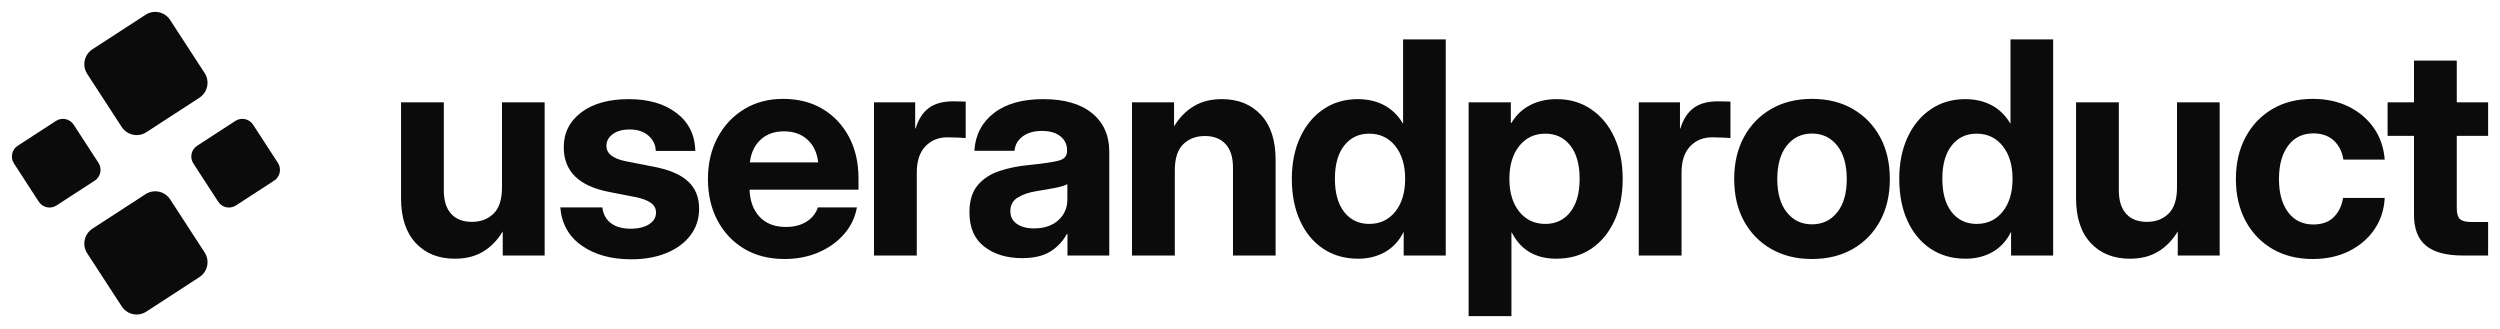
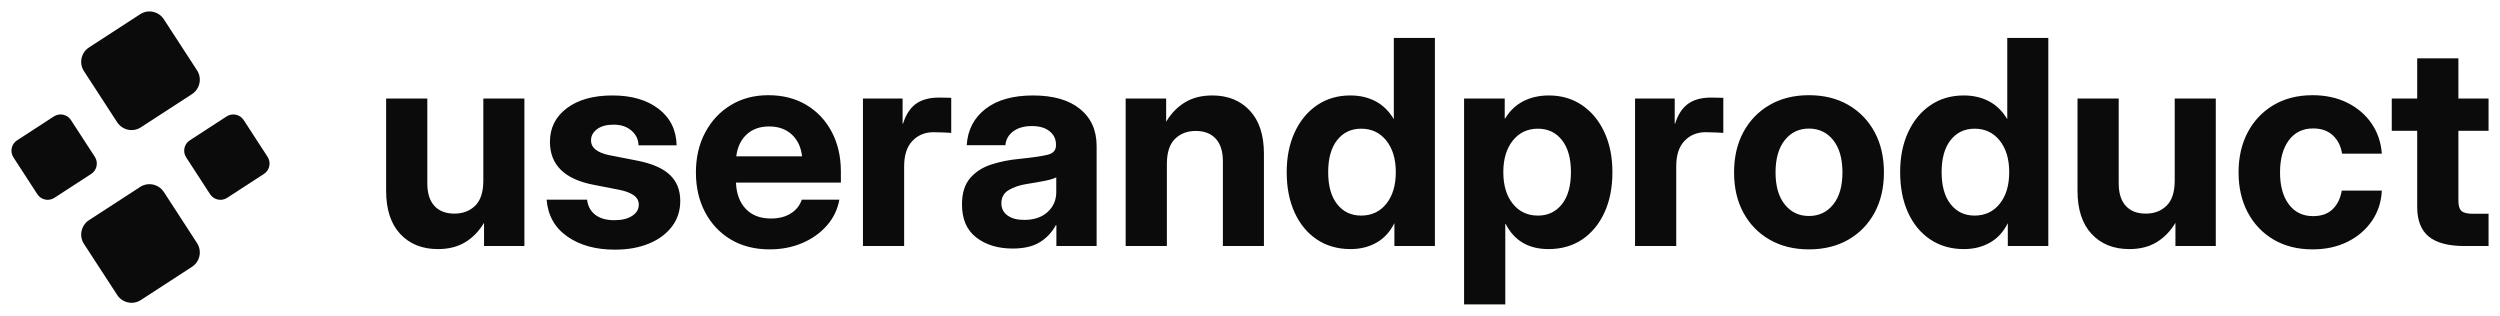
- <svg xmlns="http://www.w3.org/2000/svg" viewBox="-4 -86.01 841.5 110.42" role="img" aria-label="userandproduct">
+ <svg xmlns="http://www.w3.org/2000/svg" viewBox="-4 -86.01 874 110.42" role="img" aria-label="userandproduct">
  <path fill="#0B0B0C" d="M53.28 -79.27 64.89 -61.41C66.69 -58.63 65.9 -54.92 63.12 -53.11L45.25 -41.5C42.48 -39.7 38.77 -40.5 36.97 -43.26L25.35 -61.14C23.55 -63.92 24.34 -67.63 27.12 -69.43L44.99 -81.03C47.77 -82.85 51.47 -82.05 53.28 -79.27ZM36.97 17.11 25.35 -0.75C23.55 -3.53 24.34 -7.24 27.12 -9.05L44.99 -20.65C47.77 -22.46 51.47 -21.66 53.28 -18.89L64.89 -1.02C66.69 1.76 65.9 5.47 63.12 7.27L45.25 18.88C42.48 20.69 38.77 19.89 36.97 17.11ZM88.28 -25.21 75.41 -16.85C73.41 -15.55 70.74 -16.11 69.44 -18.12L61.08 -30.99C59.79 -32.98 60.35 -35.66 62.36 -36.95L75.23 -45.31C77.22 -46.6 79.89 -46.04 81.19 -44.04L89.55 -31.17C90.84 -29.18 90.28 -26.5 88.28 -25.21ZM1.97 -36.95 14.84 -45.31C16.83 -46.6 19.51 -46.04 20.8 -44.04L29.16 -31.17C30.45 -29.18 29.89 -26.5 27.89 -25.21L15.02 -16.85C13.02 -15.55 10.36 -16.11 9.05 -18.12L0.7 -30.99C-0.6 -32.98 -0.04 -35.66 1.97 -36.95Z" />
-   <path fill="#0B0B0C" d="M453.15 1.07Q446.41 1.07 441.38 -2.29Q436.35 -5.66 433.59 -11.72Q430.83 -17.77 430.83 -25.83Q430.83 -33.74 433.64 -39.79Q436.45 -45.85 441.45 -49.24Q446.46 -52.64 453.05 -52.64Q458.03 -52.64 461.89 -50.61Q465.74 -48.58 468.23 -44.43H468.28V-72.75H482.64V0H468.48V-7.91H468.43Q466.18 -3.42 462.2 -1.17Q458.22 1.07 453.15 1.07ZM657.6 1.07Q650.86 1.07 645.83 -2.29Q640.8 -5.66 638.04 -11.72Q635.29 -17.77 635.29 -25.83Q635.29 -33.74 638.09 -39.79Q640.9 -45.85 645.91 -49.24Q650.91 -52.64 657.5 -52.64Q662.48 -52.64 666.34 -50.61Q670.2 -48.58 672.69 -44.43H672.74V-72.75H687.09V0H672.93V-7.91H672.88Q670.64 -3.42 666.66 -1.17Q662.68 1.07 657.6 1.07ZM490.34 20.41V-51.56H504.55V-44.58H504.7Q507.09 -48.58 511.02 -50.61Q514.95 -52.64 519.98 -52.64Q526.57 -52.64 531.58 -49.24Q536.58 -45.85 539.39 -39.79Q542.2 -33.74 542.2 -25.83Q542.2 -17.77 539.42 -11.72Q536.63 -5.66 531.63 -2.29Q526.62 1.07 519.88 1.07Q509.39 1.07 504.89 -7.71H504.75V20.41H490.34ZM605.9 1.17Q598.09 1.17 592.2 -2.2Q586.32 -5.57 583.02 -11.6Q579.73 -17.63 579.73 -25.73Q579.73 -33.84 583.02 -39.89Q586.32 -45.95 592.2 -49.34Q598.09 -52.73 605.9 -52.73Q613.76 -52.73 619.65 -49.34Q625.53 -45.95 628.83 -39.89Q632.12 -33.84 632.12 -25.73Q632.12 -17.68 628.83 -11.62Q625.53 -5.57 619.65 -2.2Q613.76 1.17 605.9 1.17ZM340.03 0.88Q332.32 0.88 327.31 -2.98Q322.31 -6.84 322.31 -14.55Q322.31 -20.36 325.09 -23.66Q327.87 -26.95 332.46 -28.47Q337.05 -29.98 342.42 -30.47Q349.5 -31.2 352.34 -31.93Q355.17 -32.67 355.17 -35.16V-35.5Q355.17 -38.33 352.92 -40.14Q350.68 -41.94 346.72 -41.94Q342.72 -41.94 340.23 -40.09Q337.74 -38.23 337.49 -35.25H323.97Q324.45 -43.21 330.51 -47.92Q336.56 -52.64 347.16 -52.64Q357.76 -52.64 363.57 -47.92Q369.38 -43.21 369.38 -34.96V0H355.31V-7.28H355.12Q353.07 -3.52 349.5 -1.32Q345.94 0.88 340.03 0.88ZM260.07 1.17Q252.26 1.17 246.47 -2.29Q240.69 -5.76 237.49 -11.84Q234.29 -17.92 234.29 -25.73Q234.29 -33.59 237.54 -39.7Q240.78 -45.8 246.5 -49.27Q252.21 -52.73 259.58 -52.73Q267.2 -52.73 272.89 -49.34Q278.58 -45.95 281.77 -39.92Q284.97 -33.89 284.97 -26.03V-22.17H248.3Q248.5 -16.46 251.67 -13.04Q254.85 -9.62 260.51 -9.62Q264.71 -9.62 267.52 -11.43Q270.32 -13.23 271.3 -16.21H284.44Q283.51 -11.08 280.09 -7.18Q276.67 -3.27 271.5 -1.05Q266.32 1.17 260.07 1.17ZM391.44 -28.66V0H377.03V-51.56H391.19V-43.46Q393.83 -47.85 397.79 -50.24Q401.74 -52.64 407.31 -52.64Q415.51 -52.64 420.44 -47.34Q425.37 -42.04 425.37 -32.28V0H411.02V-29.64Q411.02 -34.81 408.53 -37.52Q406.04 -40.23 401.54 -40.23Q397.1 -40.23 394.27 -37.45Q391.44 -34.67 391.44 -28.66ZM149.1 1.07Q140.85 1.07 135.92 -4.22Q130.99 -9.52 130.99 -19.29V-51.56H145.39V-21.92Q145.39 -16.75 147.86 -14.04Q150.32 -11.33 154.87 -11.33Q159.31 -11.33 162.14 -14.11Q164.97 -16.89 164.97 -22.9V-51.56H179.33V0H165.22V-8.11Q162.58 -3.71 158.62 -1.32Q154.67 1.07 149.1 1.07ZM712.91 1.07Q704.66 1.07 699.73 -4.22Q694.8 -9.52 694.8 -19.29V-51.56H709.2V-21.92Q709.2 -16.75 711.67 -14.04Q714.13 -11.33 718.67 -11.33Q723.12 -11.33 725.95 -14.11Q728.78 -16.89 728.78 -22.9V-51.56H743.14V0H729.03V-8.11Q726.39 -3.71 722.43 -1.32Q718.48 1.07 712.91 1.07ZM208.47 1.27Q198.41 1.27 191.84 -3.32Q185.28 -7.91 184.59 -16.21H198.75Q199.14 -12.84 201.58 -10.94Q204.03 -9.03 208.22 -9.03Q212.23 -9.03 214.52 -10.55Q216.82 -12.06 216.82 -14.45Q216.82 -16.5 215.04 -17.75Q213.25 -18.99 210.13 -19.63L201.1 -21.39Q185.76 -24.32 185.76 -36.43Q185.76 -43.75 191.67 -48.19Q197.58 -52.64 207.64 -52.64Q217.65 -52.64 223.75 -47.95Q229.86 -43.26 230.05 -35.21H216.72Q216.67 -38.28 214.25 -40.36Q211.84 -42.43 208.03 -42.43Q204.32 -42.43 202.22 -40.84Q200.12 -39.26 200.12 -36.96Q200.12 -34.96 201.75 -33.69Q203.39 -32.42 206.37 -31.79L216.13 -29.88Q223.95 -28.37 227.63 -24.93Q231.32 -21.48 231.32 -15.77Q231.32 -10.64 228.41 -6.81Q225.51 -2.98 220.36 -0.85Q215.21 1.27 208.47 1.27ZM774.47 1.17Q766.71 1.17 760.9 -2.22Q755.09 -5.62 751.84 -11.69Q748.6 -17.77 748.6 -25.73Q748.6 -33.74 751.84 -39.82Q755.09 -45.9 760.9 -49.32Q766.71 -52.73 774.47 -52.73Q781.26 -52.73 786.56 -50.12Q791.86 -47.51 795.06 -42.9Q798.25 -38.28 798.69 -32.28H784.78Q784.19 -36.23 781.58 -38.67Q778.97 -41.11 774.67 -41.11Q769.25 -41.11 766.17 -36.96Q763.1 -32.81 763.1 -25.73Q763.1 -18.7 766.17 -14.58Q769.25 -10.45 774.67 -10.45Q779.02 -10.45 781.51 -12.89Q784 -15.33 784.68 -19.38H798.69Q798.4 -13.43 795.23 -8.79Q792.05 -4.15 786.71 -1.49Q781.36 1.17 774.47 1.17ZM833.5 -51.56V-40.28H822.95V-15.92Q822.95 -13.28 824 -12.28Q825.05 -11.28 827.98 -11.28H833.5V0H825.1Q816.6 0 812.58 -3.32Q808.55 -6.64 808.55 -13.67V-40.28H799.66V-51.56H808.55V-65.62H822.95V-51.56H833.5ZM290.19 0V-51.56H304.05V-42.77H304.2Q305.62 -47.41 308.64 -49.66Q311.67 -51.9 316.8 -51.9Q318.07 -51.9 319.12 -51.86Q320.17 -51.81 321.05 -51.81V-39.55Q320.27 -39.6 318.46 -39.7Q316.65 -39.79 314.85 -39.79Q310.4 -39.79 307.5 -36.77Q304.59 -33.74 304.59 -27.93V0H290.19ZM547.61 0V-51.56H561.48V-42.77H561.62Q563.04 -47.41 566.07 -49.66Q569.09 -51.9 574.22 -51.9Q575.49 -51.9 576.54 -51.86Q577.59 -51.81 578.47 -51.81V-39.55Q577.69 -39.6 575.88 -39.7Q574.07 -39.79 572.27 -39.79Q567.82 -39.79 564.92 -36.77Q562.01 -33.74 562.01 -27.93V0H547.61ZM516.17 -10.64Q521.4 -10.64 524.55 -14.62Q527.7 -18.6 527.7 -25.83Q527.7 -33.06 524.55 -37.04Q521.4 -41.02 516.17 -41.02Q510.7 -41.02 507.38 -36.87Q504.06 -32.71 504.06 -25.83Q504.06 -18.9 507.38 -14.77Q510.7 -10.64 516.17 -10.64ZM456.86 -10.64Q462.33 -10.64 465.65 -14.77Q468.97 -18.9 468.97 -25.83Q468.97 -32.71 465.65 -36.87Q462.33 -41.02 456.86 -41.02Q451.63 -41.02 448.48 -37.04Q445.33 -33.06 445.33 -25.83Q445.33 -18.6 448.48 -14.62Q451.63 -10.64 456.86 -10.64ZM661.31 -10.64Q666.78 -10.64 670.1 -14.77Q673.42 -18.9 673.42 -25.83Q673.42 -32.71 670.1 -36.87Q666.78 -41.02 661.31 -41.02Q656.09 -41.02 652.94 -37.04Q649.79 -33.06 649.79 -25.83Q649.79 -18.6 652.94 -14.62Q656.09 -10.64 661.31 -10.64ZM605.9 -10.5Q611.17 -10.5 614.4 -14.53Q617.62 -18.55 617.62 -25.73Q617.62 -32.96 614.4 -37.01Q611.17 -41.06 605.9 -41.06Q600.68 -41.06 597.45 -37.01Q594.23 -32.96 594.23 -25.73Q594.23 -18.55 597.45 -14.53Q600.68 -10.5 605.9 -10.5ZM344.03 -9.13Q349.21 -9.13 352.24 -11.89Q355.27 -14.65 355.27 -18.85V-24.02Q354.04 -23.34 351.21 -22.78Q348.38 -22.22 344.91 -21.68Q341.2 -21.09 338.64 -19.56Q336.08 -18.02 336.08 -14.94Q336.08 -12.21 338.25 -10.67Q340.42 -9.13 344.03 -9.13ZM248.4 -31.35H271.4Q270.86 -36.18 267.81 -38.99Q264.76 -41.8 259.87 -41.8Q255.04 -41.8 252.01 -38.99Q248.99 -36.18 248.4 -31.35Z" />
+   <path fill="#0B0B0C" d="M468.15 1.07Q461.41 1.07 456.38 -2.29Q451.35 -5.66 448.59 -11.72Q445.83 -17.77 445.83 -25.83Q445.83 -33.74 448.64 -39.79Q451.45 -45.85 456.45 -49.24Q461.46 -52.64 468.05 -52.64Q473.03 -52.64 476.89 -50.61Q480.74 -48.58 483.23 -44.43H483.28V-72.75H497.64V0H483.48V-7.91H483.43Q481.18 -3.42 477.2 -1.17Q473.22 1.07 468.15 1.07ZM682.6 1.07Q675.86 1.07 670.83 -2.29Q665.8 -5.66 663.04 -11.72Q660.29 -17.77 660.29 -25.83Q660.29 -33.74 663.09 -39.79Q665.9 -45.85 670.91 -49.24Q675.91 -52.64 682.5 -52.64Q687.48 -52.64 691.34 -50.61Q695.2 -48.58 697.69 -44.43H697.74V-72.75H712.09V0H697.93V-7.91H697.88Q695.64 -3.42 691.66 -1.17Q687.68 1.07 682.6 1.07ZM507.84 20.41V-51.56H522.05V-44.58H522.2Q524.59 -48.58 528.52 -50.61Q532.45 -52.64 537.48 -52.64Q544.07 -52.64 549.08 -49.24Q554.08 -45.85 556.89 -39.79Q559.7 -33.74 559.7 -25.83Q559.7 -17.77 556.92 -11.72Q554.13 -5.66 549.13 -2.29Q544.12 1.07 537.38 1.07Q526.89 1.07 522.39 -7.71H522.25V20.41H507.84ZM628.4 1.17Q620.59 1.17 614.7 -2.2Q608.82 -5.57 605.52 -11.6Q602.23 -17.63 602.23 -25.73Q602.23 -33.84 605.52 -39.89Q608.82 -45.95 614.7 -49.34Q620.59 -52.73 628.4 -52.73Q636.26 -52.73 642.15 -49.34Q648.03 -45.95 651.33 -39.89Q654.62 -33.84 654.62 -25.73Q654.62 -17.68 651.33 -11.62Q648.03 -5.57 642.15 -2.2Q636.26 1.17 628.4 1.17ZM350.03 0.88Q342.32 0.88 337.31 -2.98Q332.31 -6.84 332.31 -14.55Q332.31 -20.36 335.09 -23.66Q337.87 -26.95 342.46 -28.47Q347.05 -29.98 352.42 -30.47Q359.5 -31.2 362.34 -31.93Q365.17 -32.67 365.17 -35.16V-35.5Q365.17 -38.33 362.92 -40.14Q360.68 -41.94 356.72 -41.94Q352.72 -41.94 350.23 -40.09Q347.74 -38.23 347.49 -35.25H333.97Q334.45 -43.21 340.51 -47.92Q346.56 -52.64 357.16 -52.64Q367.76 -52.64 373.57 -47.92Q379.38 -43.21 379.38 -34.96V0H365.31V-7.28H365.12Q363.07 -3.52 359.5 -1.32Q355.94 0.88 350.03 0.88ZM265.07 1.17Q257.26 1.17 251.47 -2.29Q245.69 -5.76 242.49 -11.84Q239.29 -17.92 239.29 -25.73Q239.29 -33.59 242.54 -39.7Q245.78 -45.8 251.5 -49.27Q257.21 -52.73 264.58 -52.73Q272.2 -52.73 277.89 -49.34Q283.58 -45.95 286.77 -39.92Q289.97 -33.89 289.97 -26.03V-22.17H253.3Q253.5 -16.46 256.67 -13.04Q259.85 -9.62 265.51 -9.62Q269.71 -9.62 272.52 -11.43Q275.32 -13.23 276.3 -16.21H289.44Q288.51 -11.08 285.09 -7.18Q281.67 -3.27 276.5 -1.05Q271.32 1.17 265.07 1.17ZM403.94 -28.66V0H389.53V-51.56H403.69V-43.46Q406.33 -47.85 410.29 -50.24Q414.24 -52.64 419.81 -52.64Q428.01 -52.64 432.94 -47.34Q437.87 -42.04 437.87 -32.28V0H423.52V-29.64Q423.52 -34.81 421.03 -37.52Q418.54 -40.23 414.04 -40.23Q409.6 -40.23 406.77 -37.45Q403.94 -34.67 403.94 -28.66ZM149.1 1.07Q140.85 1.07 135.92 -4.22Q130.99 -9.52 130.99 -19.29V-51.56H145.39V-21.92Q145.39 -16.75 147.86 -14.04Q150.32 -11.33 154.87 -11.33Q159.31 -11.33 162.14 -14.11Q164.97 -16.89 164.97 -22.9V-51.56H179.33V0H165.22V-8.11Q162.58 -3.71 158.62 -1.32Q154.67 1.07 149.1 1.07ZM740.41 1.07Q732.16 1.07 727.23 -4.22Q722.3 -9.52 722.3 -19.29V-51.56H736.7V-21.92Q736.7 -16.75 739.17 -14.04Q741.63 -11.33 746.17 -11.33Q750.62 -11.33 753.45 -14.11Q756.28 -16.89 756.28 -22.9V-51.56H770.64V0H756.53V-8.11Q753.89 -3.71 749.93 -1.32Q745.98 1.07 740.41 1.07ZM210.97 1.27Q200.91 1.27 194.34 -3.32Q187.78 -7.91 187.09 -16.21H201.25Q201.64 -12.84 204.08 -10.94Q206.53 -9.03 210.72 -9.03Q214.73 -9.03 217.02 -10.55Q219.32 -12.06 219.32 -14.45Q219.32 -16.5 217.54 -17.75Q215.75 -18.99 212.63 -19.63L203.6 -21.39Q188.26 -24.32 188.26 -36.43Q188.26 -43.75 194.17 -48.19Q200.08 -52.64 210.14 -52.64Q220.15 -52.64 226.25 -47.95Q232.36 -43.26 232.55 -35.21H219.22Q219.17 -38.28 216.75 -40.36Q214.34 -42.43 210.53 -42.43Q206.82 -42.43 204.72 -40.84Q202.62 -39.26 202.62 -36.96Q202.62 -34.96 204.25 -33.69Q205.89 -32.42 208.87 -31.79L218.63 -29.88Q226.45 -28.37 230.13 -24.93Q233.82 -21.48 233.82 -15.77Q233.82 -10.64 230.91 -6.81Q228.01 -2.98 222.86 -0.85Q217.71 1.27 210.97 1.27ZM804.47 1.17Q796.71 1.17 790.9 -2.22Q785.09 -5.62 781.84 -11.69Q778.6 -17.77 778.6 -25.73Q778.6 -33.74 781.84 -39.82Q785.09 -45.9 790.9 -49.32Q796.71 -52.73 804.47 -52.73Q811.26 -52.73 816.56 -50.12Q821.86 -47.51 825.06 -42.9Q828.25 -38.28 828.69 -32.28H814.78Q814.19 -36.23 811.58 -38.67Q808.97 -41.11 804.67 -41.11Q799.25 -41.11 796.17 -36.96Q793.1 -32.81 793.1 -25.73Q793.1 -18.7 796.17 -14.58Q799.25 -10.45 804.67 -10.45Q809.02 -10.45 811.51 -12.89Q814 -15.33 814.68 -19.38H828.69Q828.4 -13.43 825.23 -8.79Q822.05 -4.15 816.71 -1.49Q811.36 1.17 804.47 1.17ZM866 -51.56V-40.28H855.45V-15.92Q855.45 -13.28 856.5 -12.28Q857.55 -11.28 860.48 -11.28H866V0H857.6Q849.1 0 845.08 -3.32Q841.05 -6.64 841.05 -13.67V-40.28H832.16V-51.56H841.05V-65.62H855.45V-51.56H866ZM297.69 0V-51.56H311.55V-42.77H311.7Q313.12 -47.41 316.14 -49.66Q319.17 -51.9 324.3 -51.9Q325.57 -51.9 326.62 -51.86Q327.67 -51.81 328.55 -51.81V-39.55Q327.77 -39.6 325.96 -39.7Q324.15 -39.79 322.35 -39.79Q317.9 -39.79 315 -36.77Q312.09 -33.74 312.09 -27.93V0H297.69ZM567.61 0V-51.56H581.48V-42.77H581.62Q583.04 -47.41 586.07 -49.66Q589.09 -51.9 594.22 -51.9Q595.49 -51.9 596.54 -51.86Q597.59 -51.81 598.47 -51.81V-39.55Q597.69 -39.6 595.88 -39.7Q594.07 -39.79 592.27 -39.79Q587.82 -39.79 584.92 -36.77Q582.01 -33.74 582.01 -27.93V0H567.61ZM533.67 -10.64Q538.9 -10.64 542.05 -14.62Q545.2 -18.6 545.2 -25.83Q545.2 -33.06 542.05 -37.04Q538.9 -41.02 533.67 -41.02Q528.2 -41.02 524.88 -36.87Q521.56 -32.71 521.56 -25.83Q521.56 -18.9 524.88 -14.77Q528.2 -10.64 533.67 -10.64ZM471.86 -10.64Q477.33 -10.64 480.65 -14.77Q483.97 -18.9 483.97 -25.83Q483.97 -32.71 480.65 -36.87Q477.33 -41.02 471.86 -41.02Q466.63 -41.02 463.48 -37.04Q460.33 -33.06 460.33 -25.83Q460.33 -18.6 463.48 -14.62Q466.63 -10.64 471.86 -10.64ZM686.31 -10.64Q691.78 -10.64 695.1 -14.77Q698.42 -18.9 698.42 -25.83Q698.42 -32.71 695.1 -36.87Q691.78 -41.02 686.31 -41.02Q681.09 -41.02 677.94 -37.04Q674.79 -33.06 674.79 -25.83Q674.79 -18.6 677.94 -14.62Q681.09 -10.64 686.31 -10.64ZM628.4 -10.5Q633.67 -10.5 636.9 -14.53Q640.12 -18.55 640.12 -25.73Q640.12 -32.96 636.9 -37.01Q633.67 -41.06 628.4 -41.06Q623.18 -41.06 619.95 -37.01Q616.73 -32.96 616.73 -25.73Q616.73 -18.55 619.95 -14.53Q623.18 -10.5 628.4 -10.5ZM354.03 -9.13Q359.21 -9.13 362.24 -11.89Q365.27 -14.65 365.27 -18.85V-24.02Q364.04 -23.34 361.21 -22.78Q358.38 -22.22 354.91 -21.68Q351.2 -21.09 348.64 -19.56Q346.08 -18.02 346.08 -14.94Q346.08 -12.21 348.25 -10.67Q350.42 -9.13 354.03 -9.13ZM253.4 -31.35H276.4Q275.86 -36.18 272.81 -38.99Q269.76 -41.8 264.87 -41.8Q260.04 -41.8 257.01 -38.99Q253.99 -36.18 253.4 -31.35Z" />
</svg>
